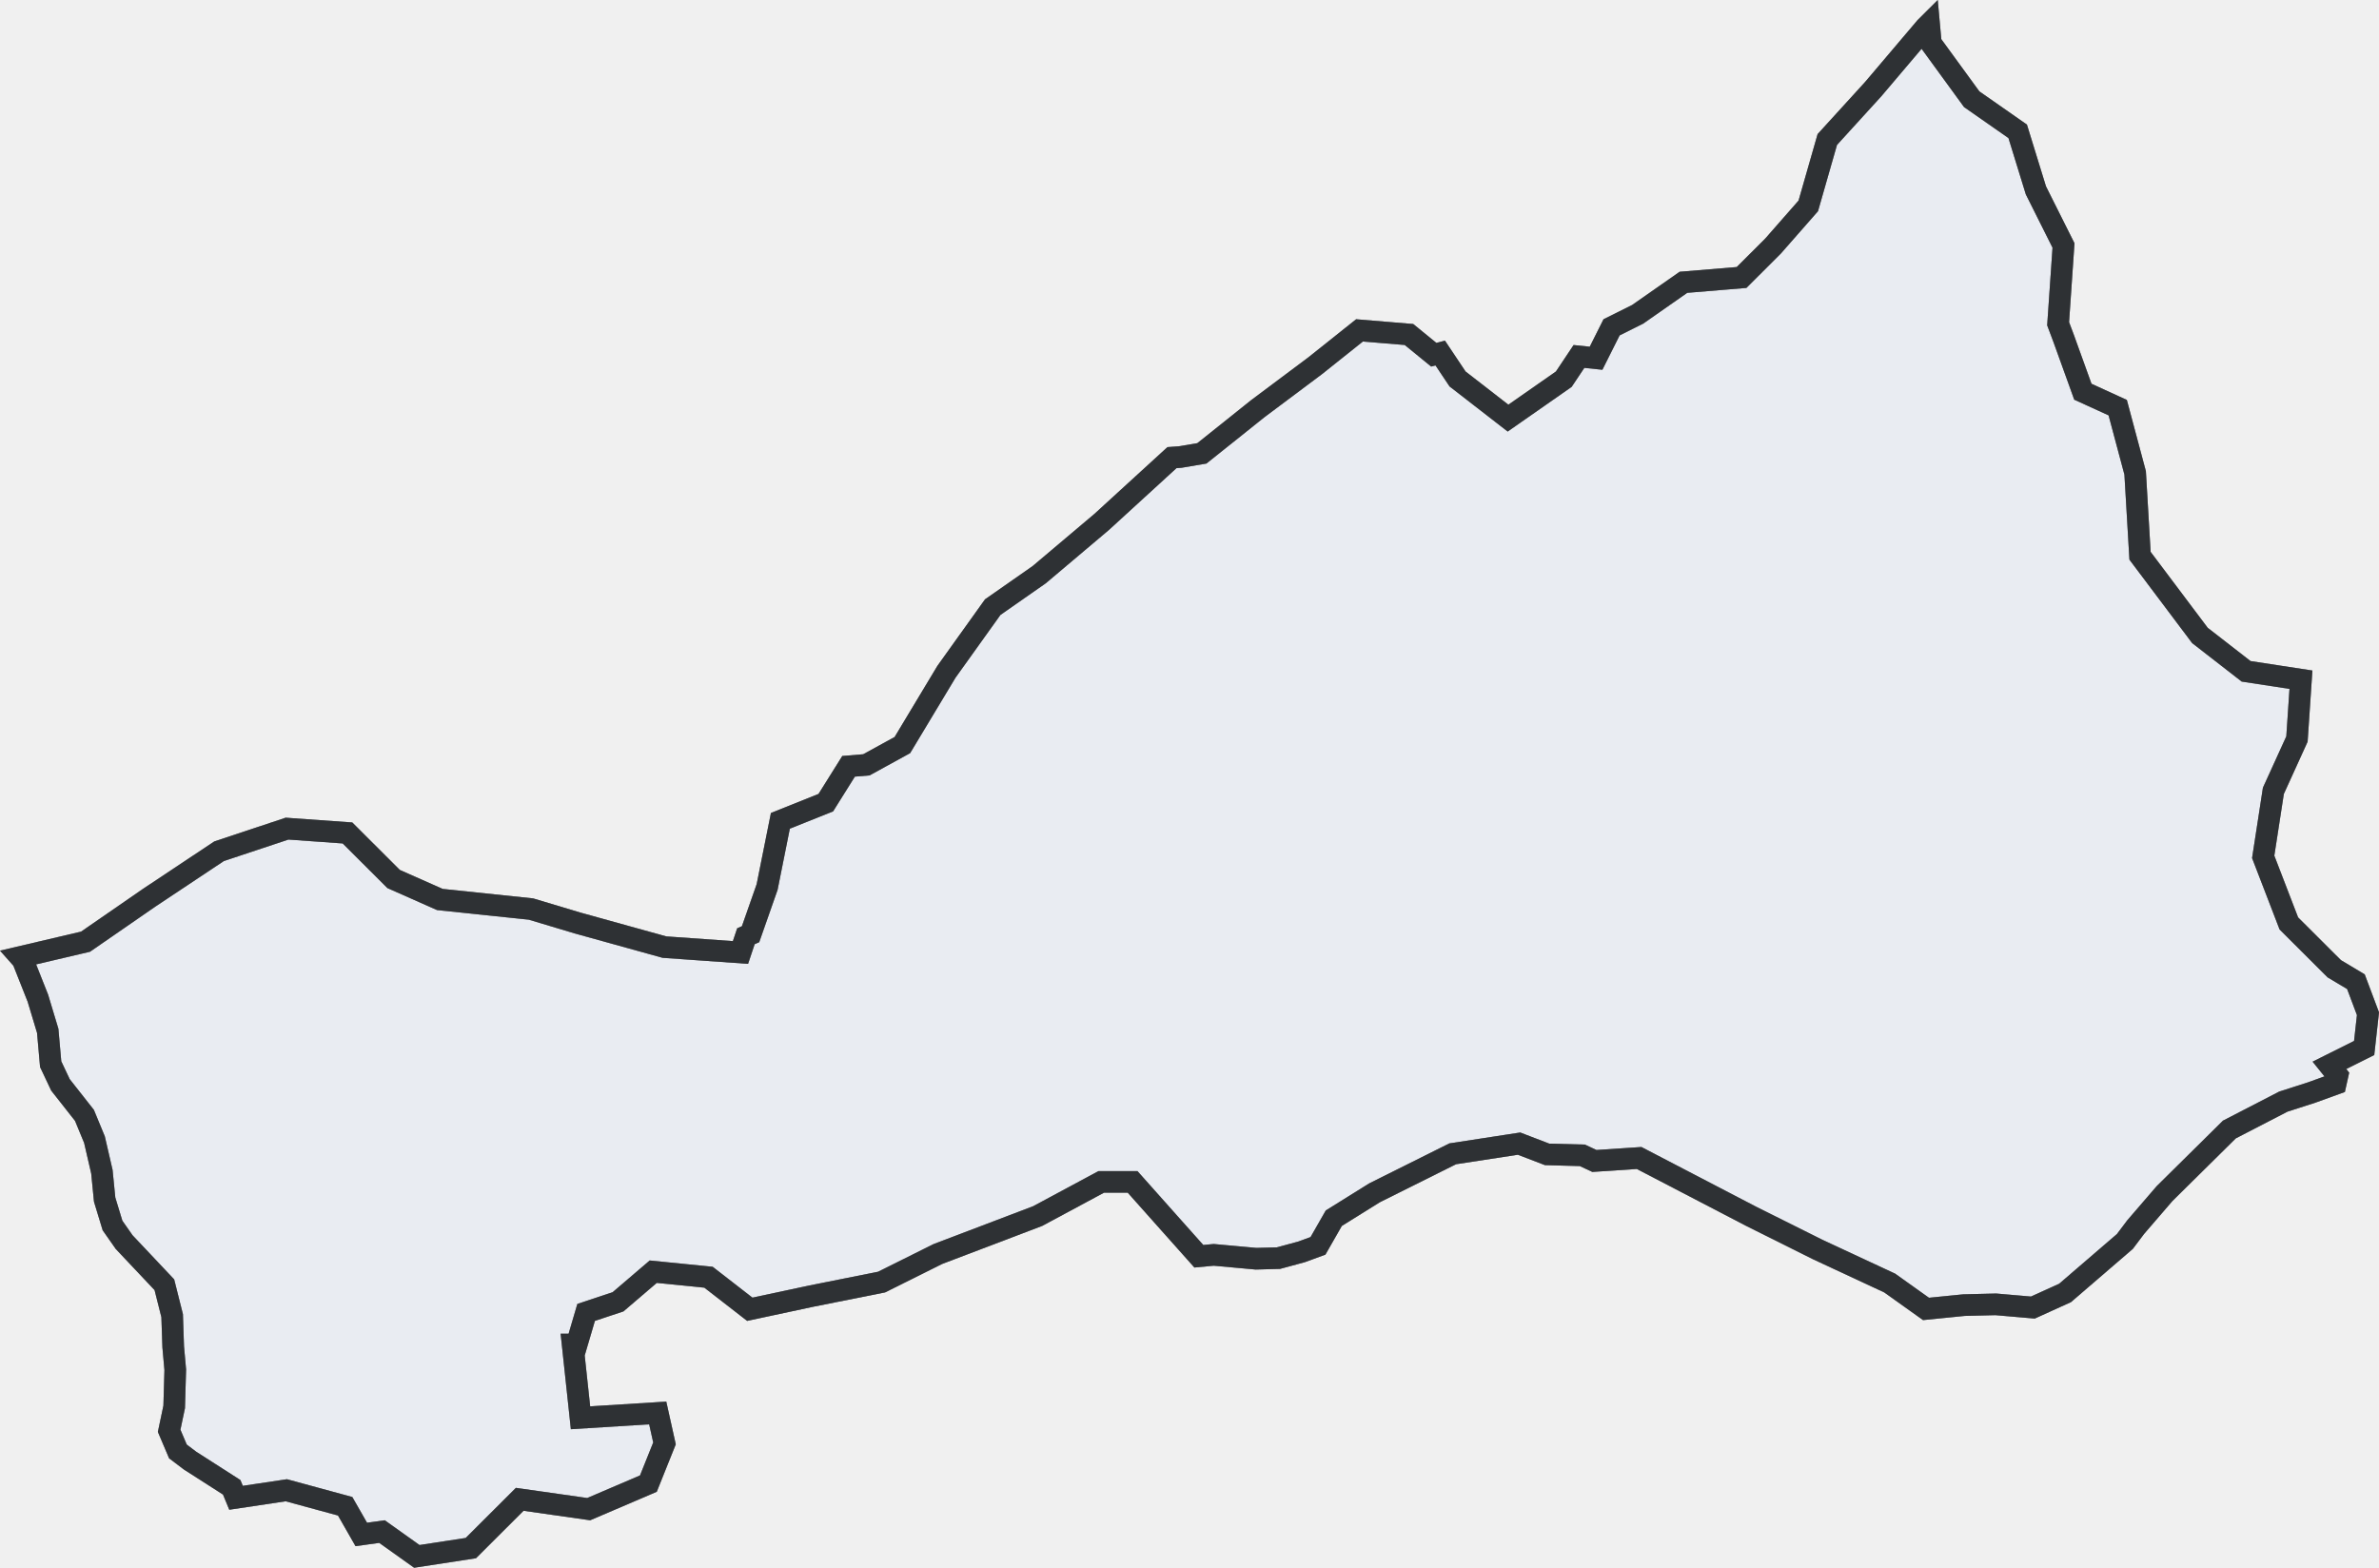
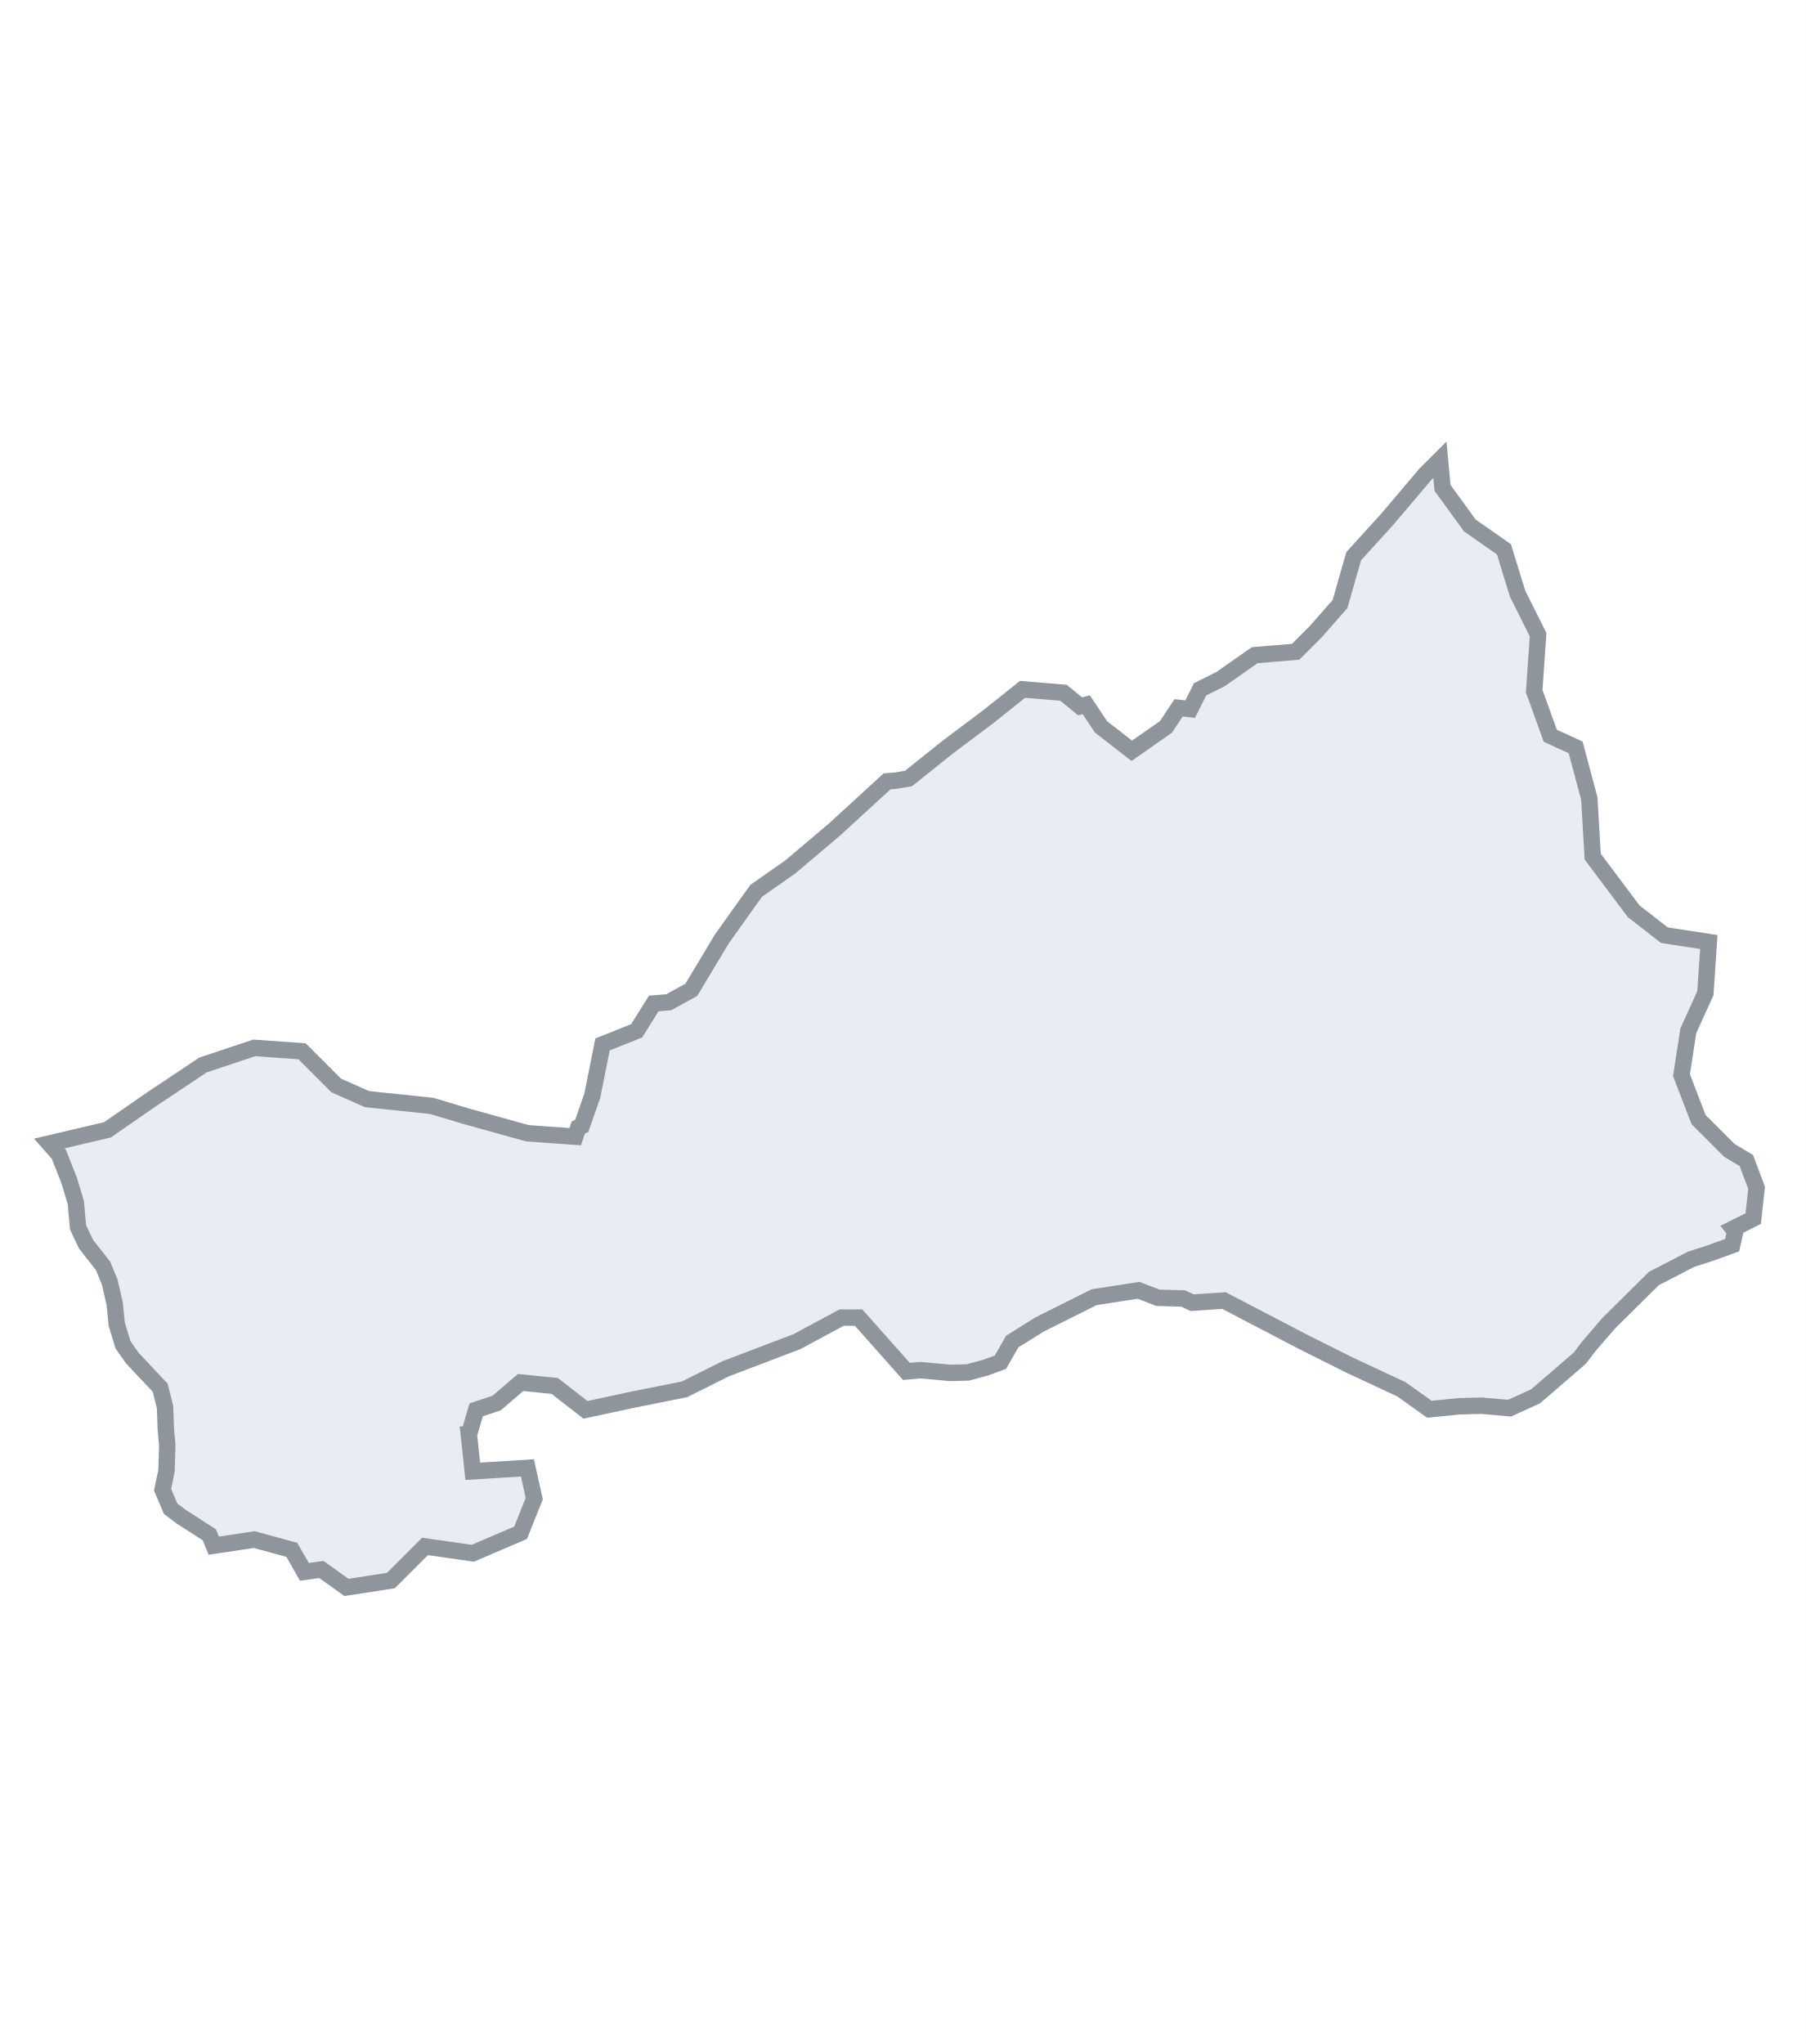
- <svg xmlns="http://www.w3.org/2000/svg" width="220" height="145" viewBox="0 0 220 145" fill="none">
-   <mask id="path-1-inside-1_8892_6813" fill="white">
-     <path d="M32.877 143.003L31.256 140.17L26.416 138.853L21.202 139.635L20.623 138.232L17.003 135.913L15.637 134.878L14.599 132.437L15.111 130.006L15.206 126.719L15.019 124.632L14.924 121.825L14.294 119.322L10.7 115.511L9.495 113.79L8.692 111.151L8.434 108.535L7.78 105.708L6.939 103.67L4.734 100.867L3.706 98.69L3.426 95.532L2.556 92.645L1.239 89.319L0 87.925L7.498 86.166L13.217 82.215L19.817 77.825L26.416 75.629L32.575 76.068L36.974 80.46L40.936 82.215L49.295 83.091L53.694 84.41L61.614 86.607L67.774 87.043L68.17 85.86L68.609 85.665L69.973 81.776L71.293 75.189L75.692 73.432L77.891 69.921L79.825 69.76L82.731 68.164L86.691 61.579L91.09 55.432L95.491 52.358L101.21 47.528L107.96 41.354L109.019 41.277L110.723 40.988L115.728 36.989L121.007 33.039L125.409 29.528L130.688 29.966L132.828 31.713L133.624 31.507L135.528 34.358L139.488 37.43L143.887 34.358L145.519 31.912L147.014 32.067L148.286 29.528L150.927 28.211L155.326 25.136L160.605 24.698L163.244 22.062L166.323 18.551L168.084 12.404L172.483 7.574L177.323 1.865L179.194 0L179.524 3.622L183.043 8.452L187.442 11.523L189.203 17.234L191.841 22.5L191.339 29.793L191.792 31L193.413 35.496L196.681 36.989L198.442 43.576L198.881 51.042L204.16 58.065L208.12 61.141L213.841 62.017L213.399 68.602L211.2 73.432L210.32 79.141L212.519 84.85L216.479 88.802L218.679 90.118L220 93.63L219.561 97.58L216.973 98.873L217.243 99.209L216.845 100.997L214.112 101.988L211.545 102.813L206.76 105.285L200.899 111.08L198.282 114.118L197.233 115.511L191.511 120.436L188.165 121.955L184.53 121.639L181.683 121.709L177.835 122.095L174.243 119.534L167.645 116.461L161.485 113.387L151.366 108.119L147.254 108.392L146.098 107.851L142.871 107.763L140.366 106.802L134.648 107.68L127.608 111.192L124.087 113.387L122.569 116.042L120.673 116.736L118.371 117.361L116.118 117.42L112.243 117.066L110.453 117.233L107.81 114.268L104.29 110.314H102.09L96.372 113.387L87.132 116.901L81.851 119.534L75.253 120.851L69.093 122.169L65.133 119.096L60.734 118.656L57.654 121.291L55.014 122.169L54.077 125.353H54.069L54.575 130.073L61.614 129.633L62.493 133.585L60.734 137.975L54.575 140.61L48.415 139.732L44.016 144.122L38.296 145L35.07 142.701L33.745 142.884L32.877 143.003Z" />
-   </mask>
-   <path d="M32.877 143.003L31.256 140.17L26.416 138.853L21.202 139.635L20.623 138.232L17.003 135.913L15.637 134.878L14.599 132.437L15.111 130.006L15.206 126.719L15.019 124.632L14.924 121.825L14.294 119.322L10.7 115.511L9.495 113.79L8.692 111.151L8.434 108.535L7.78 105.708L6.939 103.67L4.734 100.867L3.706 98.69L3.426 95.532L2.556 92.645L1.239 89.319L0 87.925L7.498 86.166L13.217 82.215L19.817 77.825L26.416 75.629L32.575 76.068L36.974 80.46L40.936 82.215L49.295 83.091L53.694 84.41L61.614 86.607L67.774 87.043L68.17 85.86L68.609 85.665L69.973 81.776L71.293 75.189L75.692 73.432L77.891 69.921L79.825 69.76L82.731 68.164L86.691 61.579L91.09 55.432L95.491 52.358L101.21 47.528L107.96 41.354L109.019 41.277L110.723 40.988L115.728 36.989L121.007 33.039L125.409 29.528L130.688 29.966L132.828 31.713L133.624 31.507L135.528 34.358L139.488 37.43L143.887 34.358L145.519 31.912L147.014 32.067L148.286 29.528L150.927 28.211L155.326 25.136L160.605 24.698L163.244 22.062L166.323 18.551L168.084 12.404L172.483 7.574L177.323 1.865L179.194 0L179.524 3.622L183.043 8.452L187.442 11.523L189.203 17.234L191.841 22.5L191.339 29.793L191.792 31L193.413 35.496L196.681 36.989L198.442 43.576L198.881 51.042L204.16 58.065L208.12 61.141L213.841 62.017L213.399 68.602L211.2 73.432L210.32 79.141L212.519 84.85L216.479 88.802L218.679 90.118L220 93.63L219.561 97.58L216.973 98.873L217.243 99.209L216.845 100.997L214.112 101.988L211.545 102.813L206.76 105.285L200.899 111.08L198.282 114.118L197.233 115.511L191.511 120.436L188.165 121.955L184.53 121.639L181.683 121.709L177.835 122.095L174.243 119.534L167.645 116.461L161.485 113.387L151.366 108.119L147.254 108.392L146.098 107.851L142.871 107.763L140.366 106.802L134.648 107.68L127.608 111.192L124.087 113.387L122.569 116.042L120.673 116.736L118.371 117.361L116.118 117.42L112.243 117.066L110.453 117.233L107.81 114.268L104.29 110.314H102.09L96.372 113.387L87.132 116.901L81.851 119.534L75.253 120.851L69.093 122.169L65.133 119.096L60.734 118.656L57.654 121.291L55.014 122.169L54.077 125.353H54.069L54.575 130.073L61.614 129.633L62.493 133.585L60.734 137.975L54.575 140.61L48.415 139.732L44.016 144.122L38.296 145L35.07 142.701L33.745 142.884L32.877 143.003Z" fill="#E9ECF2" />
-   <path d="M32.877 143.003L31.256 140.17L26.416 138.853L21.202 139.635L20.623 138.232L17.003 135.913L15.637 134.878L14.599 132.437L15.111 130.006L15.206 126.719L15.019 124.632L14.924 121.825L14.294 119.322L10.7 115.511L9.495 113.79L8.692 111.151L8.434 108.535L7.78 105.708L6.939 103.67L4.734 100.867L3.706 98.69L3.426 95.532L2.556 92.645L1.239 89.319L0 87.925L7.498 86.166L13.217 82.215L19.817 77.825L26.416 75.629L32.575 76.068L36.974 80.46L40.936 82.215L49.295 83.091L53.694 84.41L61.614 86.607L67.774 87.043L68.17 85.86L68.609 85.665L69.973 81.776L71.293 75.189L75.692 73.432L77.891 69.921L79.825 69.76L82.731 68.164L86.691 61.579L91.09 55.432L95.491 52.358L101.21 47.528L107.96 41.354L109.019 41.277L110.723 40.988L115.728 36.989L121.007 33.039L125.409 29.528L130.688 29.966L132.828 31.713L133.624 31.507L135.528 34.358L139.488 37.43L143.887 34.358L145.519 31.912L147.014 32.067L148.286 29.528L150.927 28.211L155.326 25.136L160.605 24.698L163.244 22.062L166.323 18.551L168.084 12.404L172.483 7.574L177.323 1.865L179.194 0L179.524 3.622L183.043 8.452L187.442 11.523L189.203 17.234L191.841 22.5L191.339 29.793L191.792 31L193.413 35.496L196.681 36.989L198.442 43.576L198.881 51.042L204.16 58.065L208.12 61.141L213.841 62.017L213.399 68.602L211.2 73.432L210.32 79.141L212.519 84.85L216.479 88.802L218.679 90.118L220 93.63L219.561 97.58L216.973 98.873L217.243 99.209L216.845 100.997L214.112 101.988L211.545 102.813L206.76 105.285L200.899 111.08L198.282 114.118L197.233 115.511L191.511 120.436L188.165 121.955L184.53 121.639L181.683 121.709L177.835 122.095L174.243 119.534L167.645 116.461L161.485 113.387L151.366 108.119L147.254 108.392L146.098 107.851L142.871 107.763L140.366 106.802L134.648 107.68L127.608 111.192L124.087 113.387L122.569 116.042L120.673 116.736L118.371 117.361L116.118 117.42L112.243 117.066L110.453 117.233L107.81 114.268L104.29 110.314H102.09L96.372 113.387L87.132 116.901L81.851 119.534L75.253 120.851L69.093 122.169L65.133 119.096L60.734 118.656L57.654 121.291L55.014 122.169L54.077 125.353H54.069L54.575 130.073L61.614 129.633L62.493 133.585L60.734 137.975L54.575 140.61L48.415 139.732L44.016 144.122L38.296 145L35.07 142.701L33.745 142.884L32.877 143.003Z" stroke="#8F959D" stroke-width="4" mask="url(#path-1-inside-1_8892_6813)" />
-   <path d="M32.877 143.003L31.256 140.17L26.416 138.853L21.202 139.635L20.623 138.232L17.003 135.913L15.637 134.878L14.599 132.437L15.111 130.006L15.206 126.719L15.019 124.632L14.924 121.825L14.294 119.322L10.7 115.511L9.495 113.79L8.692 111.151L8.434 108.535L7.78 105.708L6.939 103.67L4.734 100.867L3.706 98.69L3.426 95.532L2.556 92.645L1.239 89.319L0 87.925L7.498 86.166L13.217 82.215L19.817 77.825L26.416 75.629L32.575 76.068L36.974 80.46L40.936 82.215L49.295 83.091L53.694 84.41L61.614 86.607L67.774 87.043L68.17 85.86L68.609 85.665L69.973 81.776L71.293 75.189L75.692 73.432L77.891 69.921L79.825 69.76L82.731 68.164L86.691 61.579L91.09 55.432L95.491 52.358L101.21 47.528L107.96 41.354L109.019 41.277L110.723 40.988L115.728 36.989L121.007 33.039L125.409 29.528L130.688 29.966L132.828 31.713L133.624 31.507L135.528 34.358L139.488 37.43L143.887 34.358L145.519 31.912L147.014 32.067L148.286 29.528L150.927 28.211L155.326 25.136L160.605 24.698L163.244 22.062L166.323 18.551L168.084 12.404L172.483 7.574L177.323 1.865L179.194 0L179.524 3.622L183.043 8.452L187.442 11.523L189.203 17.234L191.841 22.5L191.339 29.793L191.792 31L193.413 35.496L196.681 36.989L198.442 43.576L198.881 51.042L204.16 58.065L208.12 61.141L213.841 62.017L213.399 68.602L211.2 73.432L210.32 79.141L212.519 84.85L216.479 88.802L218.679 90.118L220 93.63L219.561 97.58L216.973 98.873L217.243 99.209L216.845 100.997L214.112 101.988L211.545 102.813L206.76 105.285L200.899 111.08L198.282 114.118L197.233 115.511L191.511 120.436L188.165 121.955L184.53 121.639L181.683 121.709L177.835 122.095L174.243 119.534L167.645 116.461L161.485 113.387L151.366 108.119L147.254 108.392L146.098 107.851L142.871 107.763L140.366 106.802L134.648 107.68L127.608 111.192L124.087 113.387L122.569 116.042L120.673 116.736L118.371 117.361L116.118 117.42L112.243 117.066L110.453 117.233L107.81 114.268L104.29 110.314H102.09L96.372 113.387L87.132 116.901L81.851 119.534L75.253 120.851L69.093 122.169L65.133 119.096L60.734 118.656L57.654 121.291L55.014 122.169L54.077 125.353H54.069L54.575 130.073L61.614 129.633L62.493 133.585L60.734 137.975L54.575 140.61L48.415 139.732L44.016 144.122L38.296 145L35.07 142.701L33.745 142.884L32.877 143.003Z" stroke="black" stroke-opacity="0.2" stroke-width="4" mask="url(#path-1-inside-1_8892_6813)" />
-   <path d="M32.877 143.003L31.256 140.17L26.416 138.853L21.202 139.635L20.623 138.232L17.003 135.913L15.637 134.878L14.599 132.437L15.111 130.006L15.206 126.719L15.019 124.632L14.924 121.825L14.294 119.322L10.7 115.511L9.495 113.79L8.692 111.151L8.434 108.535L7.78 105.708L6.939 103.67L4.734 100.867L3.706 98.69L3.426 95.532L2.556 92.645L1.239 89.319L0 87.925L7.498 86.166L13.217 82.215L19.817 77.825L26.416 75.629L32.575 76.068L36.974 80.46L40.936 82.215L49.295 83.091L53.694 84.41L61.614 86.607L67.774 87.043L68.17 85.86L68.609 85.665L69.973 81.776L71.293 75.189L75.692 73.432L77.891 69.921L79.825 69.76L82.731 68.164L86.691 61.579L91.09 55.432L95.491 52.358L101.21 47.528L107.96 41.354L109.019 41.277L110.723 40.988L115.728 36.989L121.007 33.039L125.409 29.528L130.688 29.966L132.828 31.713L133.624 31.507L135.528 34.358L139.488 37.43L143.887 34.358L145.519 31.912L147.014 32.067L148.286 29.528L150.927 28.211L155.326 25.136L160.605 24.698L163.244 22.062L166.323 18.551L168.084 12.404L172.483 7.574L177.323 1.865L179.194 0L179.524 3.622L183.043 8.452L187.442 11.523L189.203 17.234L191.841 22.5L191.339 29.793L191.792 31L193.413 35.496L196.681 36.989L198.442 43.576L198.881 51.042L204.16 58.065L208.12 61.141L213.841 62.017L213.399 68.602L211.2 73.432L210.32 79.141L212.519 84.85L216.479 88.802L218.679 90.118L220 93.63L219.561 97.58L216.973 98.873L217.243 99.209L216.845 100.997L214.112 101.988L211.545 102.813L206.76 105.285L200.899 111.08L198.282 114.118L197.233 115.511L191.511 120.436L188.165 121.955L184.53 121.639L181.683 121.709L177.835 122.095L174.243 119.534L167.645 116.461L161.485 113.387L151.366 108.119L147.254 108.392L146.098 107.851L142.871 107.763L140.366 106.802L134.648 107.68L127.608 111.192L124.087 113.387L122.569 116.042L120.673 116.736L118.371 117.361L116.118 117.42L112.243 117.066L110.453 117.233L107.81 114.268L104.29 110.314H102.09L96.372 113.387L87.132 116.901L81.851 119.534L75.253 120.851L69.093 122.169L65.133 119.096L60.734 118.656L57.654 121.291L55.014 122.169L54.077 125.353H54.069L54.575 130.073L61.614 129.633L62.493 133.585L60.734 137.975L54.575 140.61L48.415 139.732L44.016 144.122L38.296 145L35.07 142.701L33.745 142.884L32.877 143.003Z" stroke="black" stroke-opacity="0.2" stroke-width="4" mask="url(#path-1-inside-1_8892_6813)" />
-   <path d="M32.877 143.003L31.256 140.17L26.416 138.853L21.202 139.635L20.623 138.232L17.003 135.913L15.637 134.878L14.599 132.437L15.111 130.006L15.206 126.719L15.019 124.632L14.924 121.825L14.294 119.322L10.7 115.511L9.495 113.79L8.692 111.151L8.434 108.535L7.78 105.708L6.939 103.67L4.734 100.867L3.706 98.69L3.426 95.532L2.556 92.645L1.239 89.319L0 87.925L7.498 86.166L13.217 82.215L19.817 77.825L26.416 75.629L32.575 76.068L36.974 80.46L40.936 82.215L49.295 83.091L53.694 84.41L61.614 86.607L67.774 87.043L68.17 85.86L68.609 85.665L69.973 81.776L71.293 75.189L75.692 73.432L77.891 69.921L79.825 69.76L82.731 68.164L86.691 61.579L91.09 55.432L95.491 52.358L101.21 47.528L107.96 41.354L109.019 41.277L110.723 40.988L115.728 36.989L121.007 33.039L125.409 29.528L130.688 29.966L132.828 31.713L133.624 31.507L135.528 34.358L139.488 37.43L143.887 34.358L145.519 31.912L147.014 32.067L148.286 29.528L150.927 28.211L155.326 25.136L160.605 24.698L163.244 22.062L166.323 18.551L168.084 12.404L172.483 7.574L177.323 1.865L179.194 0L179.524 3.622L183.043 8.452L187.442 11.523L189.203 17.234L191.841 22.5L191.339 29.793L191.792 31L193.413 35.496L196.681 36.989L198.442 43.576L198.881 51.042L204.16 58.065L208.12 61.141L213.841 62.017L213.399 68.602L211.2 73.432L210.32 79.141L212.519 84.85L216.479 88.802L218.679 90.118L220 93.63L219.561 97.58L216.973 98.873L217.243 99.209L216.845 100.997L214.112 101.988L211.545 102.813L206.76 105.285L200.899 111.08L198.282 114.118L197.233 115.511L191.511 120.436L188.165 121.955L184.53 121.639L181.683 121.709L177.835 122.095L174.243 119.534L167.645 116.461L161.485 113.387L151.366 108.119L147.254 108.392L146.098 107.851L142.871 107.763L140.366 106.802L134.648 107.68L127.608 111.192L124.087 113.387L122.569 116.042L120.673 116.736L118.371 117.361L116.118 117.42L112.243 117.066L110.453 117.233L107.81 114.268L104.29 110.314H102.09L96.372 113.387L87.132 116.901L81.851 119.534L75.253 120.851L69.093 122.169L65.133 119.096L60.734 118.656L57.654 121.291L55.014 122.169L54.077 125.353H54.069L54.575 130.073L61.614 129.633L62.493 133.585L60.734 137.975L54.575 140.61L48.415 139.732L44.016 144.122L38.296 145L35.07 142.701L33.745 142.884L32.877 143.003Z" stroke="black" stroke-opacity="0.2" stroke-width="4" mask="url(#path-1-inside-1_8892_6813)" />
-   <path d="M32.877 143.003L31.256 140.17L26.416 138.853L21.202 139.635L20.623 138.232L17.003 135.913L15.637 134.878L14.599 132.437L15.111 130.006L15.206 126.719L15.019 124.632L14.924 121.825L14.294 119.322L10.7 115.511L9.495 113.79L8.692 111.151L8.434 108.535L7.78 105.708L6.939 103.67L4.734 100.867L3.706 98.69L3.426 95.532L2.556 92.645L1.239 89.319L0 87.925L7.498 86.166L13.217 82.215L19.817 77.825L26.416 75.629L32.575 76.068L36.974 80.46L40.936 82.215L49.295 83.091L53.694 84.41L61.614 86.607L67.774 87.043L68.17 85.86L68.609 85.665L69.973 81.776L71.293 75.189L75.692 73.432L77.891 69.921L79.825 69.76L82.731 68.164L86.691 61.579L91.09 55.432L95.491 52.358L101.21 47.528L107.96 41.354L109.019 41.277L110.723 40.988L115.728 36.989L121.007 33.039L125.409 29.528L130.688 29.966L132.828 31.713L133.624 31.507L135.528 34.358L139.488 37.43L143.887 34.358L145.519 31.912L147.014 32.067L148.286 29.528L150.927 28.211L155.326 25.136L160.605 24.698L163.244 22.062L166.323 18.551L168.084 12.404L172.483 7.574L177.323 1.865L179.194 0L179.524 3.622L183.043 8.452L187.442 11.523L189.203 17.234L191.841 22.5L191.339 29.793L191.792 31L193.413 35.496L196.681 36.989L198.442 43.576L198.881 51.042L204.16 58.065L208.12 61.141L213.841 62.017L213.399 68.602L211.2 73.432L210.32 79.141L212.519 84.85L216.479 88.802L218.679 90.118L220 93.63L219.561 97.58L216.973 98.873L217.243 99.209L216.845 100.997L214.112 101.988L211.545 102.813L206.76 105.285L200.899 111.08L198.282 114.118L197.233 115.511L191.511 120.436L188.165 121.955L184.53 121.639L181.683 121.709L177.835 122.095L174.243 119.534L167.645 116.461L161.485 113.387L151.366 108.119L147.254 108.392L146.098 107.851L142.871 107.763L140.366 106.802L134.648 107.68L127.608 111.192L124.087 113.387L122.569 116.042L120.673 116.736L118.371 117.361L116.118 117.42L112.243 117.066L110.453 117.233L107.81 114.268L104.29 110.314H102.09L96.372 113.387L87.132 116.901L81.851 119.534L75.253 120.851L69.093 122.169L65.133 119.096L60.734 118.656L57.654 121.291L55.014 122.169L54.077 125.353H54.069L54.575 130.073L61.614 129.633L62.493 133.585L60.734 137.975L54.575 140.61L48.415 139.732L44.016 144.122L38.296 145L35.07 142.701L33.745 142.884L32.877 143.003Z" stroke="black" stroke-opacity="0.2" stroke-width="4" mask="url(#path-1-inside-1_8892_6813)" />
-   <path d="M32.877 143.003L31.256 140.17L26.416 138.853L21.202 139.635L20.623 138.232L17.003 135.913L15.637 134.878L14.599 132.437L15.111 130.006L15.206 126.719L15.019 124.632L14.924 121.825L14.294 119.322L10.7 115.511L9.495 113.79L8.692 111.151L8.434 108.535L7.78 105.708L6.939 103.67L4.734 100.867L3.706 98.69L3.426 95.532L2.556 92.645L1.239 89.319L0 87.925L7.498 86.166L13.217 82.215L19.817 77.825L26.416 75.629L32.575 76.068L36.974 80.46L40.936 82.215L49.295 83.091L53.694 84.41L61.614 86.607L67.774 87.043L68.17 85.86L68.609 85.665L69.973 81.776L71.293 75.189L75.692 73.432L77.891 69.921L79.825 69.76L82.731 68.164L86.691 61.579L91.09 55.432L95.491 52.358L101.21 47.528L107.96 41.354L109.019 41.277L110.723 40.988L115.728 36.989L121.007 33.039L125.409 29.528L130.688 29.966L132.828 31.713L133.624 31.507L135.528 34.358L139.488 37.43L143.887 34.358L145.519 31.912L147.014 32.067L148.286 29.528L150.927 28.211L155.326 25.136L160.605 24.698L163.244 22.062L166.323 18.551L168.084 12.404L172.483 7.574L177.323 1.865L179.194 0L179.524 3.622L183.043 8.452L187.442 11.523L189.203 17.234L191.841 22.5L191.339 29.793L191.792 31L193.413 35.496L196.681 36.989L198.442 43.576L198.881 51.042L204.16 58.065L208.12 61.141L213.841 62.017L213.399 68.602L211.2 73.432L210.32 79.141L212.519 84.85L216.479 88.802L218.679 90.118L220 93.63L219.561 97.58L216.973 98.873L217.243 99.209L216.845 100.997L214.112 101.988L211.545 102.813L206.76 105.285L200.899 111.08L198.282 114.118L197.233 115.511L191.511 120.436L188.165 121.955L184.53 121.639L181.683 121.709L177.835 122.095L174.243 119.534L167.645 116.461L161.485 113.387L151.366 108.119L147.254 108.392L146.098 107.851L142.871 107.763L140.366 106.802L134.648 107.68L127.608 111.192L124.087 113.387L122.569 116.042L120.673 116.736L118.371 117.361L116.118 117.42L112.243 117.066L110.453 117.233L107.81 114.268L104.29 110.314H102.09L96.372 113.387L87.132 116.901L81.851 119.534L75.253 120.851L69.093 122.169L65.133 119.096L60.734 118.656L57.654 121.291L55.014 122.169L54.077 125.353H54.069L54.575 130.073L61.614 129.633L62.493 133.585L60.734 137.975L54.575 140.61L48.415 139.732L44.016 144.122L38.296 145L35.07 142.701L33.745 142.884L32.877 143.003Z" stroke="black" stroke-opacity="0.2" stroke-width="4" mask="url(#path-1-inside-1_8892_6813)" />
+ <svg xmlns="http://www.w3.org/2000/svg" width="220" height="249" viewBox="0 0 220 249" fill="none">
+   <rect width="220" height="249" fill="white" />
+   <path d="M37.084 191.485L35.551 188.8L30.975 187.553L26.045 188.294L25.498 186.965L22.076 184.768L20.784 183.787L19.803 181.474L20.287 179.171L20.376 176.056L20.199 174.079L20.11 171.421L19.514 169.049L16.117 165.439L14.977 163.808L14.218 161.307L13.974 158.829L13.356 156.15L12.561 154.219L10.476 151.564L9.504 149.502L9.239 146.51L8.417 143.775L7.171 140.623L6 139.303L13.089 137.636L18.496 133.892L24.736 129.733L30.975 127.653L36.799 128.068L40.958 132.23L44.703 133.892L52.607 134.723L56.766 135.972L64.254 138.053L70.077 138.467L70.451 137.346L70.866 137.161L72.157 133.477L73.404 127.236L77.563 125.572L79.643 122.245L81.471 122.092L84.219 120.58L87.963 114.341L92.122 108.518L96.283 105.606L101.689 101.029L108.071 95.18L109.073 95.107L110.683 94.834L115.416 91.045L120.407 87.302L124.568 83.975L129.559 84.391L131.583 86.046L132.335 85.85L134.135 88.552L137.879 91.462L142.039 88.552L143.582 86.234L144.995 86.381L146.198 83.975L148.694 82.728L152.853 79.814L157.845 79.399L160.339 76.902L163.251 73.575L164.915 67.752L169.075 63.175L173.651 57.767L175.419 56L175.732 59.431L179.059 64.008L183.218 66.918L184.883 72.328L187.377 77.318L186.903 84.227L187.331 85.37L188.863 89.63L191.953 91.045L193.618 97.285L194.033 104.358L199.024 111.012L202.768 113.926L208.177 114.757L207.759 120.995L205.68 125.572L204.848 130.98L206.927 136.389L210.671 140.133L212.751 141.38L214 144.707L213.585 148.45L211.139 149.675L211.394 149.993L211.018 151.687L208.433 152.626L206.006 153.408L201.482 155.75L195.941 161.24L193.467 164.119L192.475 165.439L187.065 170.104L183.901 171.543L180.465 171.244L177.773 171.311L174.135 171.676L170.739 169.25L164.5 166.338L158.677 163.426L149.109 158.434L145.222 158.693L144.129 158.181L141.078 158.097L138.71 157.187L133.303 158.019L126.648 161.346L123.319 163.426L121.883 165.941L120.091 166.598L117.914 167.19L115.784 167.246L112.121 166.911L110.428 167.069L107.93 164.26L104.601 160.514H102.521L97.115 163.426L88.38 166.755L83.387 169.25L77.148 170.497L71.324 171.746L67.581 168.834L63.421 168.417L60.51 170.914L58.013 171.746L57.127 174.762H57.119L57.598 179.234L64.254 178.817L65.084 182.562L63.421 186.721L57.598 189.217L51.774 188.385L47.615 192.545L42.207 193.377L39.157 191.198L37.904 191.372L37.084 191.485Z" fill="#E9ECF2" stroke="#8F959D" stroke-width="2" />
</svg>
